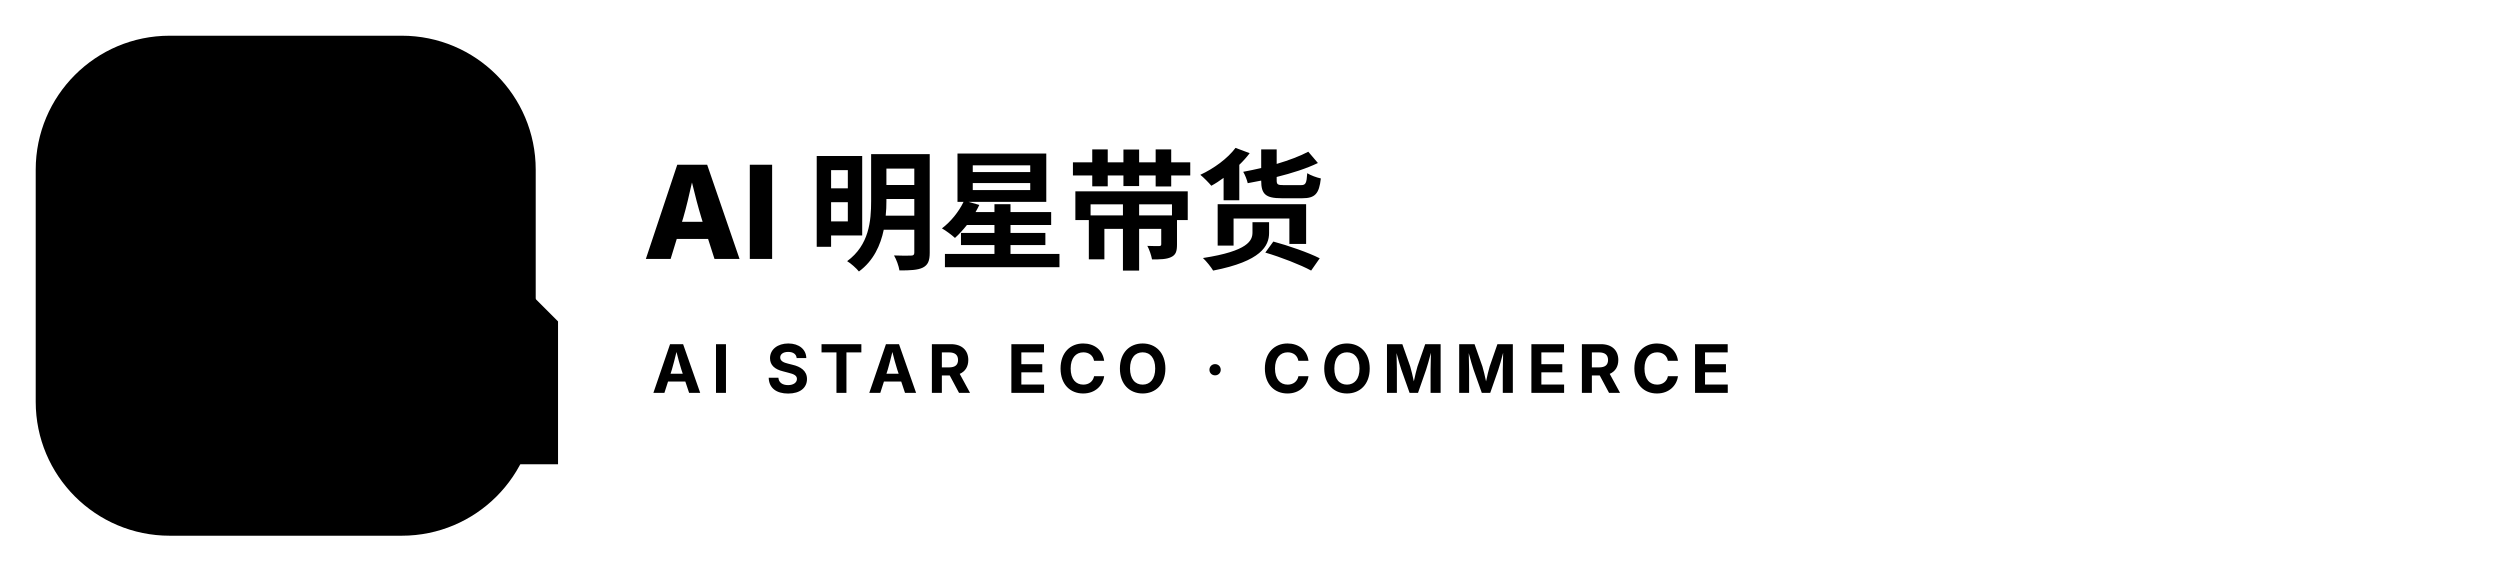
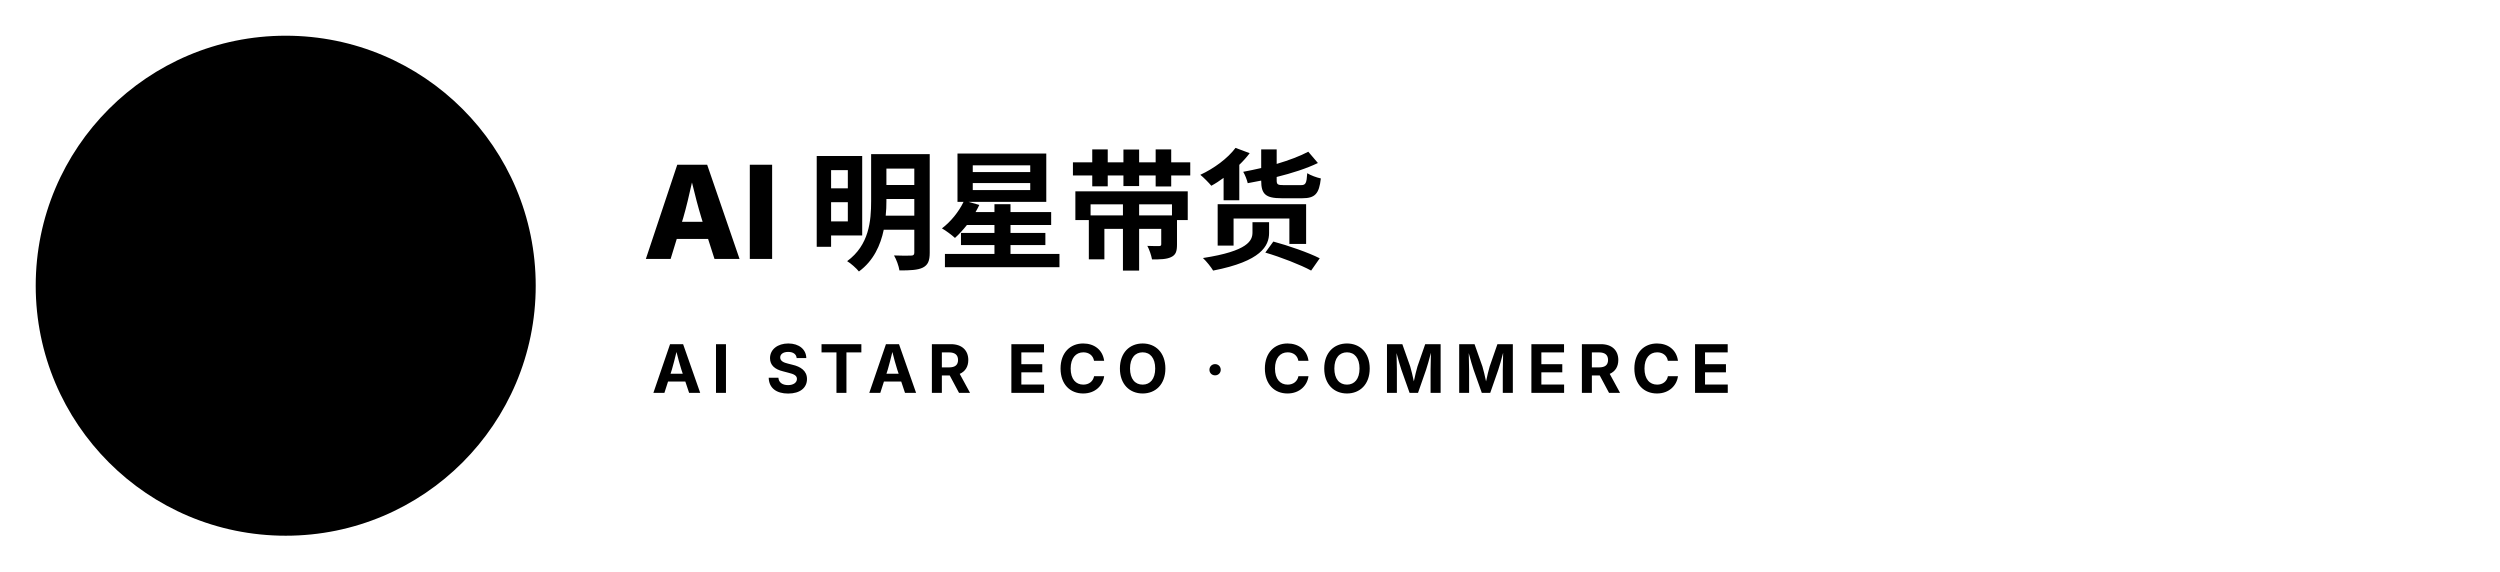
<svg xmlns="http://www.w3.org/2000/svg" width="560" height="128" viewBox="0 0 560 128" role="img" aria-labelledby="title">
-   <rect x="8" y="8" width="112" height="112" rx="30" fill="oklch(0.97 0.013 80)" stroke="oklch(0.84 0.075 78)" stroke-width="2" />
-   <circle cx="60" cy="64" r="33" fill="none" stroke="oklch(0.74 0.14 78)" stroke-width="7" stroke-linecap="round" stroke-dasharray="128 74" transform="rotate(134 60 64)" />
-   <circle cx="88" cy="39" r="7" fill="oklch(0.8 0.13 78)" />
-   <path d="M55 40c4 13.4 12.2 21.6 26 25-13.8 3.4-22 11.6-26 25-4-13.4-12.2-21.6-26-25 13.8-3.4 22-11.6 26-25Z" fill="oklch(0.22 0.024 76)" />
-   <path d="M87 59h25l13 13v32H87z" fill="oklch(0.8 0.13 78)" />
-   <path d="M105 72l4 9 10 1-7 7 2 10-9-5-9 5 2-10-7-7 10-1 4-9Z" fill="oklch(0.22 0.024 76)" />
+   <circle cx="64" cy="64" r="56" fill="oklch(0.72 0.15 78)" />
+   <path d="M39 33h37c5 0 10 2 13 6l19 18c5 5 5 14 0 19l-33 33c-5 5-13 5-18 0L25 77c-4-4-6-8-6-13V46c0-7 6-13 13-13h7Z" fill="oklch(0.98 0.006 90)" />
+   <circle cx="43" cy="56" r="7" fill="oklch(0.72 0.15 78)" />
+   <path d="M71 52 77 64l13 2-10 9 3 14-12-7-12 7 3-14-10-9 13-2 6-12Z" fill="oklch(0.72 0.15 78)" />
  <text x="144" y="58" font-family="Inter, 'Noto Sans SC', ui-sans-serif, system-ui, sans-serif" font-size="29" font-weight="800" fill="oklch(0.22 0.024 76)">AI 明星带货</text>
  <text x="146" y="88" font-family="Inter, ui-sans-serif, system-ui, sans-serif" font-size="15" font-weight="650" letter-spacing="2.2" fill="oklch(0.55 0.12 78)">AI STAR ECO · COMMERCE</text>
</svg>
